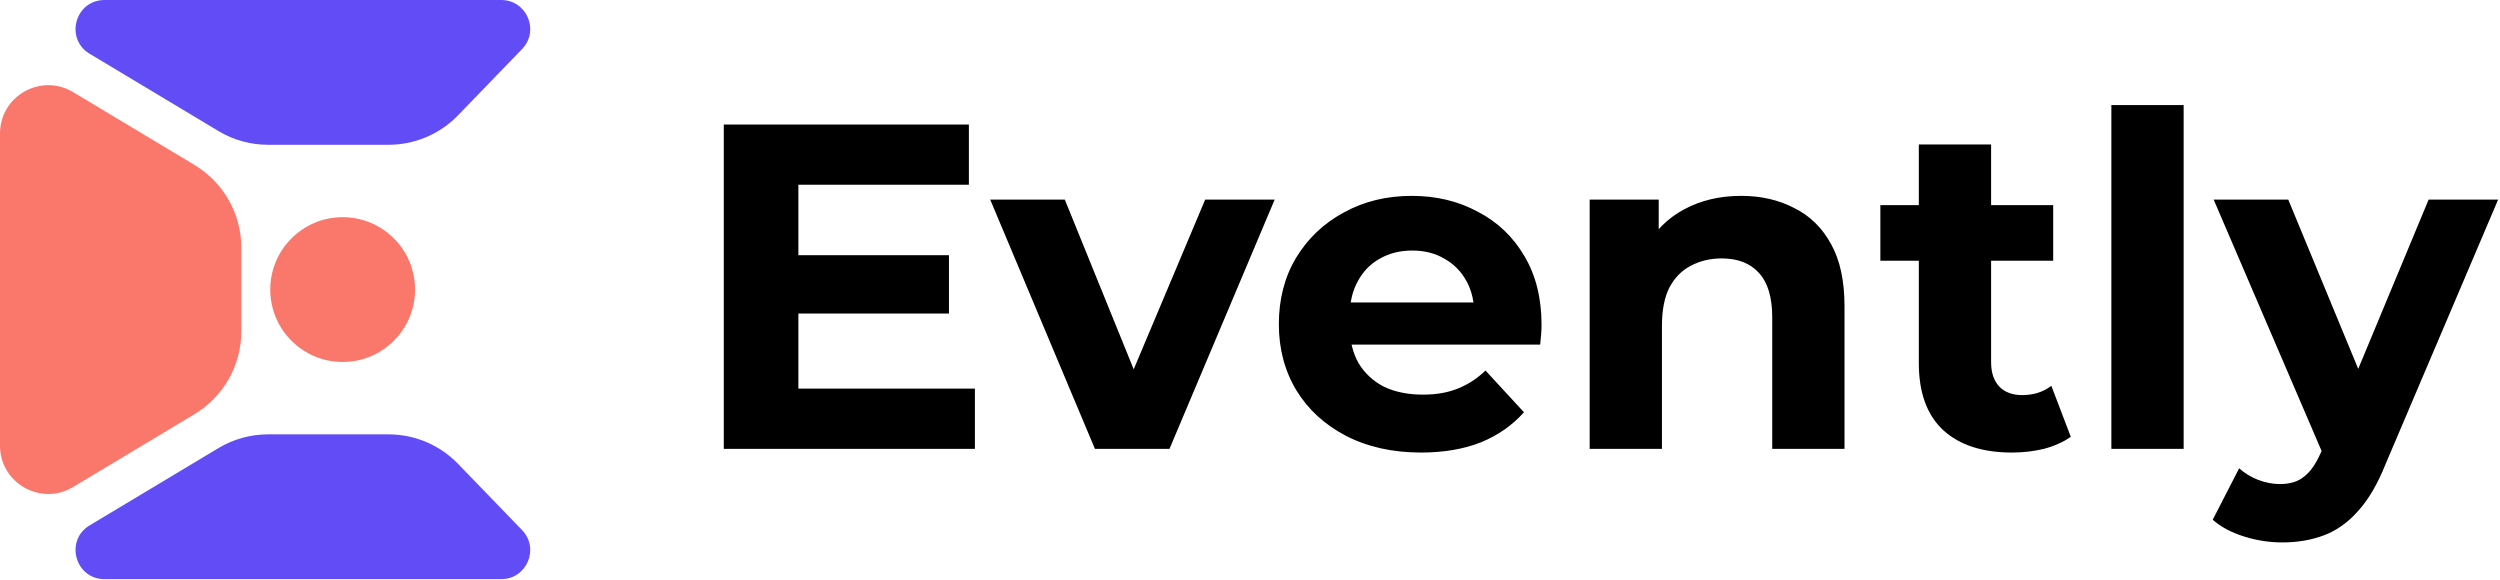
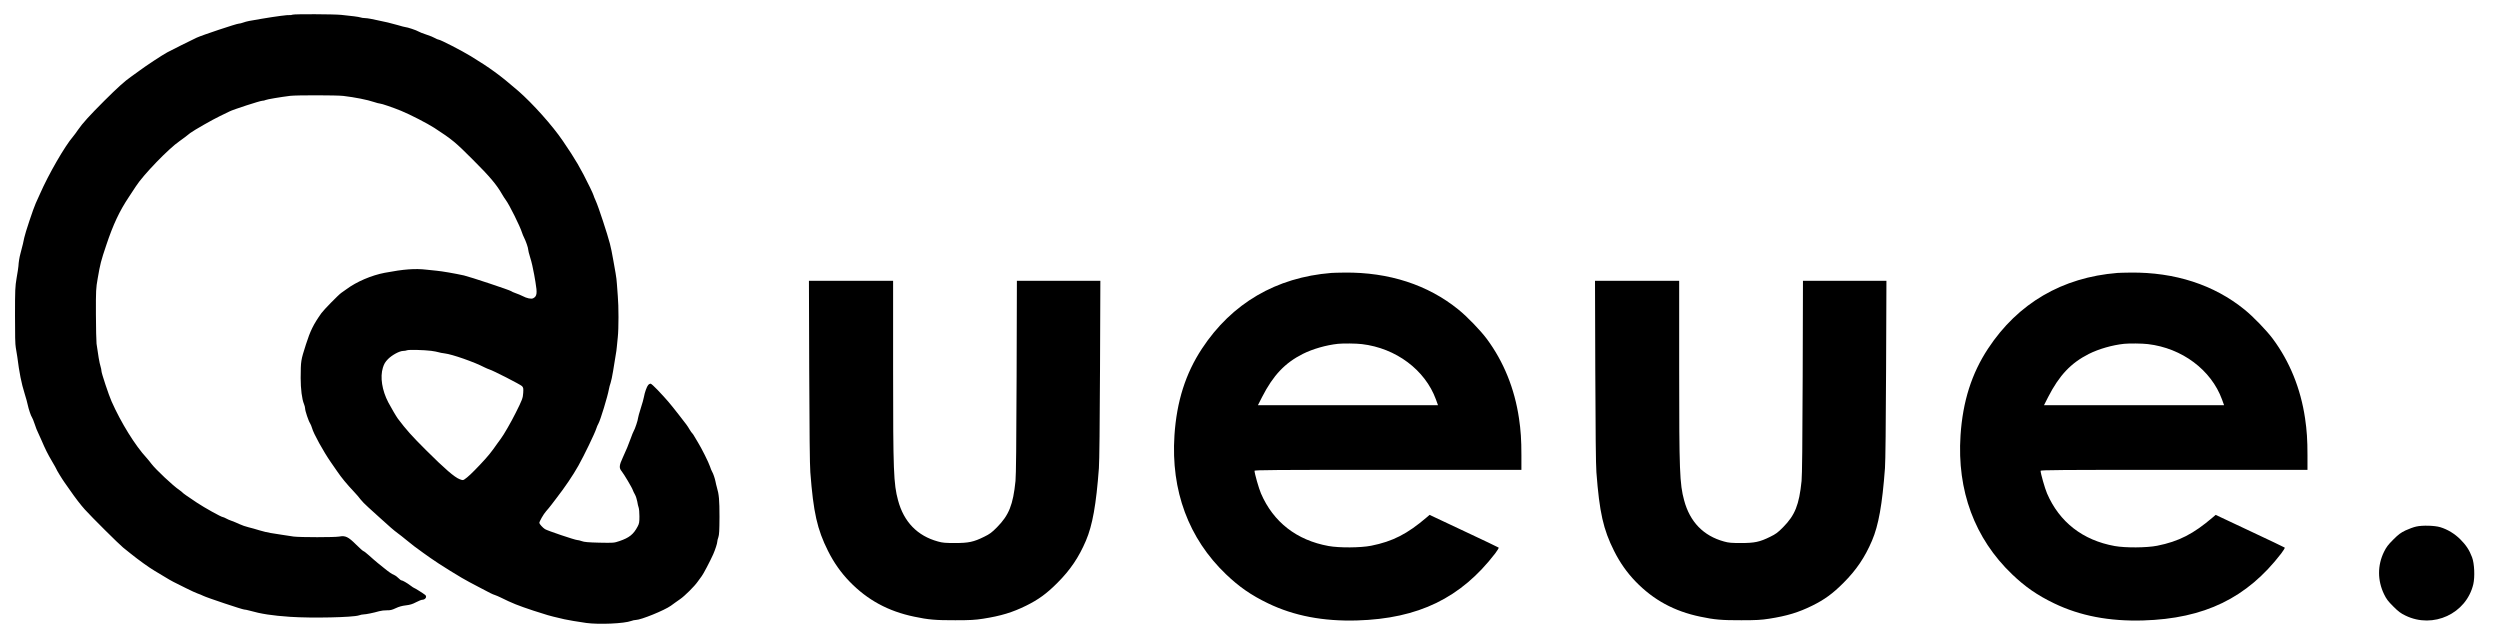
- <svg xmlns="http://www.w3.org/2000/svg" width="518" height="120" viewBox="0 0 518 120" fill="none">
-   <path d="M-3.08811e-06 27.662C-1.72904e-06 19.889 8.48 15.088 15.145 19.087L40.29 34.174C46.314 37.788 50 44.299 50 51.324L50 68.676C50 75.701 46.314 82.212 40.29 85.826L15.145 100.913C8.48 104.912 -1.57555e-05 100.111 -1.43965e-05 92.338L-3.08811e-06 27.662Z" fill="#FA776C" />
-   <path d="M103.855 -3.00576e-06C109.151 -1.88027e-06 111.85 6.362 108.169 10.17L94.896 23.9C91.128 27.799 85.938 30 80.516 30L55.54 30C51.915 30 48.358 29.015 45.25 27.15L18.575 11.145C13.357 8.014 15.577 -2.17645e-05 21.662 -2.04714e-05L103.855 -3.00576e-06Z" fill="#624CF5" />
-   <path d="M103.855 120C109.151 120 111.85 113.638 108.169 109.83L94.896 96.1C91.128 92.201 85.938 90 80.516 90L55.54 90C51.915 90 48.358 90.985 45.25 92.85L18.575 108.855C13.357 111.986 15.577 120 21.662 120L103.855 120Z" fill="#624CF5" />
-   <rect x="56" y="45" width="30" height="30" rx="15" fill="#FA776C" />
-   <path d="M164.272 52.872H196.624V64.968H164.272V52.872ZM165.424 80.52H202V93H149.968V25.8H200.752V38.28H165.424V80.52ZM226.866 93L205.169 41.352H220.626L238.674 85.8H230.994L249.714 41.352H264.114L242.322 93H226.866ZM294.45 93.768C288.562 93.768 283.378 92.616 278.898 90.312C274.482 88.008 271.058 84.872 268.626 80.904C266.194 76.872 264.978 72.296 264.978 67.176C264.978 61.992 266.162 57.416 268.53 53.448C270.962 49.416 274.258 46.28 278.418 44.04C282.578 41.736 287.282 40.584 292.53 40.584C297.586 40.584 302.13 41.672 306.162 43.848C310.258 45.96 313.49 49.032 315.858 53.064C318.226 57.032 319.41 61.8 319.41 67.368C319.41 67.944 319.378 68.616 319.314 69.384C319.25 70.088 319.186 70.76 319.122 71.4H277.17V62.664H311.25L305.49 65.256C305.49 62.568 304.946 60.232 303.858 58.248C302.77 56.264 301.266 54.728 299.346 53.64C297.426 52.488 295.186 51.912 292.626 51.912C290.066 51.912 287.794 52.488 285.81 53.64C283.89 54.728 282.386 56.296 281.298 58.344C280.21 60.328 279.666 62.696 279.666 65.448V67.752C279.666 70.568 280.274 73.064 281.49 75.24C282.77 77.352 284.53 78.984 286.77 80.136C289.074 81.224 291.762 81.768 294.834 81.768C297.586 81.768 299.986 81.352 302.034 80.52C304.146 79.688 306.066 78.44 307.794 76.776L315.762 85.416C313.394 88.104 310.418 90.184 306.834 91.656C303.25 93.064 299.122 93.768 294.45 93.768ZM360.773 40.584C364.869 40.584 368.517 41.416 371.717 43.08C374.981 44.68 377.541 47.176 379.397 50.568C381.253 53.896 382.181 58.184 382.181 63.432V93H367.205V65.736C367.205 61.576 366.277 58.504 364.421 56.52C362.629 54.536 360.069 53.544 356.741 53.544C354.373 53.544 352.229 54.056 350.309 55.08C348.453 56.04 346.981 57.544 345.893 59.592C344.869 61.64 344.357 64.264 344.357 67.464V93H329.381V41.352H343.685V55.656L340.997 51.336C342.853 47.88 345.509 45.224 348.965 43.368C352.421 41.512 356.357 40.584 360.773 40.584ZM416.876 93.768C410.796 93.768 406.06 92.232 402.668 89.16C399.276 86.024 397.58 81.384 397.58 75.24V29.928H412.556V75.048C412.556 77.224 413.132 78.92 414.284 80.136C415.436 81.288 417.004 81.864 418.988 81.864C421.356 81.864 423.372 81.224 425.036 79.944L429.068 90.504C427.532 91.592 425.676 92.424 423.5 93C421.388 93.512 419.18 93.768 416.876 93.768ZM389.612 54.024V42.504H425.42V54.024H389.612ZM437.475 93V21.768H452.451V93H437.475ZM472.878 112.392C470.19 112.392 467.534 111.976 464.91 111.144C462.286 110.312 460.142 109.16 458.477 107.688L463.95 97.032C465.102 98.056 466.414 98.856 467.886 99.432C469.422 100.008 470.926 100.296 472.398 100.296C474.51 100.296 476.174 99.784 477.39 98.76C478.67 97.8 479.822 96.168 480.846 93.864L483.534 87.528L484.686 85.896L503.214 41.352H517.614L494.286 96.168C492.622 100.328 490.702 103.592 488.526 105.96C486.414 108.328 484.046 109.992 481.422 110.952C478.862 111.912 476.014 112.392 472.878 112.392ZM481.71 95.016L458.669 41.352H474.126L491.982 84.552L481.71 95.016Z" fill="black" />
+ <svg xmlns="http://www.w3.org/2000/svg" version="1.0" width="3597pt" height="915pt" viewBox="0 0 3597 915" preserveAspectRatio="xMidYMid meet">
+   <g transform="translate(0,915) scale(0.1,-0.1)" fill="#000000" stroke="none">
+     <path d="M4210 8939 c-14 -5 -32 -8 -42 -6 -18 5 -203 -19 -403 -53 -182 -30 -216 -37 -264 -54 -24 -9 -53 -16 -65 -16 -31 0 -528 -166 -606 -202 -97 -46 -346 -170 -423 -211 -74 -40 -306 -193 -404 -266 -34 -25 -88 -64 -119 -86 -89 -62 -191 -154 -383 -345 -213 -213 -314 -324 -377 -416 -26 -38 -59 -83 -73 -99 -118 -136 -353 -544 -476 -825 -20 -47 -47 -107 -61 -135 -31 -66 -155 -438 -165 -495 -7 -43 -26 -120 -54 -225 -15 -53 -27 -127 -30 -185 -1 -19 -13 -96 -26 -170 -21 -126 -23 -163 -23 -540 -1 -278 3 -422 11 -460 6 -30 16 -91 22 -135 29 -230 58 -376 106 -530 19 -60 39 -132 44 -160 12 -59 47 -163 61 -180 6 -7 24 -51 40 -99 15 -47 35 -98 44 -113 8 -16 31 -66 51 -113 56 -131 90 -200 155 -310 33 -56 60 -104 60 -107 0 -9 88 -153 121 -198 16 -22 50 -69 74 -105 75 -109 157 -216 215 -280 93 -104 494 -502 551 -548 30 -23 77 -62 106 -85 115 -93 268 -203 348 -250 39 -22 104 -61 145 -87 41 -26 98 -58 125 -72 28 -14 109 -54 180 -90 72 -36 148 -71 170 -78 22 -7 58 -22 80 -33 51 -26 563 -197 589 -197 11 0 42 -6 70 -14 177 -50 330 -73 591 -91 314 -21 903 -8 989 21 21 8 52 14 68 14 32 0 141 22 224 46 28 8 78 14 111 13 48 -1 73 5 126 30 46 22 92 35 146 41 61 7 96 18 147 45 37 19 76 35 86 35 48 0 76 44 46 70 -26 21 -151 100 -159 100 -4 0 -28 16 -53 35 -51 39 -115 75 -131 75 -6 0 -24 14 -41 31 -16 17 -44 38 -63 46 -36 15 -76 43 -146 100 -22 18 -64 52 -93 75 -29 24 -84 71 -122 106 -38 34 -74 62 -80 62 -6 0 -54 42 -106 94 -113 113 -156 133 -243 116 -66 -12 -560 -12 -656 0 -38 5 -113 16 -165 25 -52 9 -126 20 -165 26 -38 5 -110 23 -160 38 -49 15 -121 36 -160 45 -38 9 -97 29 -130 45 -33 16 -82 36 -110 46 -27 9 -65 25 -83 36 -18 10 -39 19 -45 19 -22 0 -267 136 -376 209 -135 90 -197 133 -206 145 -5 6 -26 23 -45 36 -92 62 -340 296 -400 375 -20 28 -53 66 -71 87 -163 176 -367 504 -504 813 -39 87 -145 406 -145 435 0 14 -6 45 -14 70 -14 41 -37 176 -57 325 -4 33 -8 224 -9 425 -1 347 1 372 25 510 37 215 47 255 125 486 98 293 188 486 325 691 39 58 84 126 100 152 103 162 474 546 629 651 21 14 57 41 82 60 24 19 56 44 71 56 57 42 321 193 428 244 61 29 123 59 138 67 49 26 440 153 470 153 16 0 37 5 48 11 19 10 217 43 354 60 94 11 671 10 765 -1 166 -20 345 -55 445 -89 33 -11 70 -21 81 -21 23 0 192 -58 304 -104 134 -55 376 -180 479 -246 255 -166 304 -206 554 -457 241 -240 342 -359 421 -498 16 -27 40 -66 55 -85 50 -67 204 -377 231 -465 7 -22 21 -56 31 -75 26 -51 59 -147 59 -173 0 -12 11 -55 24 -97 13 -41 29 -100 35 -130 26 -126 31 -149 45 -237 28 -164 22 -206 -32 -234 -27 -15 -91 -2 -157 33 -22 11 -64 29 -94 39 -30 10 -60 24 -67 30 -18 15 -595 207 -679 226 -131 29 -318 61 -395 68 -25 2 -90 9 -145 15 -162 19 -326 7 -600 -45 -189 -36 -405 -128 -550 -236 -22 -16 -56 -40 -75 -53 -38 -26 -252 -244 -286 -292 -115 -162 -160 -255 -222 -449 -75 -235 -74 -233 -76 -485 0 -155 18 -303 48 -374 9 -21 16 -50 16 -64 0 -33 49 -180 71 -212 9 -14 22 -45 29 -70 19 -75 165 -339 270 -490 17 -25 57 -83 90 -130 64 -94 139 -185 242 -294 37 -39 80 -89 96 -112 16 -22 67 -74 113 -115 46 -41 122 -110 170 -154 129 -118 196 -176 249 -215 27 -19 81 -62 121 -95 83 -69 149 -119 249 -190 39 -27 85 -60 103 -73 113 -82 467 -301 562 -348 22 -11 78 -41 125 -66 177 -94 205 -108 240 -119 19 -6 55 -22 80 -34 176 -87 247 -115 475 -191 176 -58 249 -79 365 -105 25 -6 61 -14 80 -19 44 -11 198 -36 315 -53 182 -25 548 -9 648 29 20 8 50 14 65 14 72 0 412 138 505 205 15 11 43 31 62 45 19 14 51 36 71 50 63 42 209 188 250 248 21 31 48 68 60 82 20 23 124 221 166 316 29 66 58 156 58 179 0 13 7 42 16 66 12 36 15 92 16 293 0 242 -7 322 -38 426 -7 25 -16 61 -19 80 -10 49 -33 117 -49 143 -7 12 -22 46 -31 76 -19 58 -122 264 -173 346 -17 28 -40 67 -52 87 -11 20 -24 39 -29 43 -5 3 -24 29 -41 58 -30 51 -40 65 -152 208 -141 180 -164 207 -307 359 -47 50 -92 90 -101 90 -9 0 -24 -8 -33 -18 -20 -22 -52 -111 -62 -173 -4 -24 -24 -98 -46 -164 -21 -67 -39 -130 -39 -141 0 -25 -45 -160 -63 -188 -7 -12 -26 -57 -41 -101 -29 -83 -68 -177 -116 -280 -52 -111 -55 -149 -15 -196 31 -38 151 -239 160 -271 4 -13 18 -41 31 -64 13 -23 27 -68 33 -100 5 -32 14 -72 20 -87 6 -16 11 -72 11 -126 0 -86 -3 -104 -26 -147 -59 -112 -120 -161 -261 -209 -81 -27 -83 -27 -290 -23 -160 4 -218 9 -252 22 -24 9 -54 16 -66 16 -30 0 -431 135 -464 157 -31 19 -80 74 -81 89 0 21 60 127 97 168 21 23 56 66 78 95 22 30 54 71 70 92 121 156 238 328 317 469 81 144 237 467 258 535 7 22 20 54 30 70 28 48 133 393 151 495 4 25 15 65 24 90 9 25 25 101 36 170 11 69 27 166 35 215 9 50 18 110 19 135 2 25 8 88 14 140 13 118 13 450 0 590 -5 58 -11 137 -13 175 -2 39 -10 108 -19 155 -8 47 -23 126 -31 175 -23 132 -32 172 -51 250 -31 123 -167 538 -202 612 -18 40 -33 77 -33 82 0 5 -23 56 -50 112 -138 282 -206 399 -392 672 -149 220 -437 541 -643 720 -264 228 -402 328 -680 498 -129 79 -440 239 -465 239 -8 0 -31 10 -50 21 -19 12 -75 35 -125 51 -49 16 -101 36 -114 45 -26 17 -164 63 -188 63 -8 0 -58 13 -111 29 -89 26 -189 50 -302 72 -25 5 -66 13 -92 19 -26 5 -62 10 -81 10 -19 0 -47 4 -63 10 -25 8 -114 20 -274 36 -107 11 -676 13 -700 3z m1995 -4837 c39 -5 84 -14 101 -19 17 -6 59 -14 93 -18 105 -12 423 -123 571 -200 25 -12 56 -26 70 -30 53 -15 449 -218 470 -240 20 -21 22 -32 18 -97 -4 -74 -14 -101 -108 -288 -65 -131 -174 -320 -214 -372 -12 -15 -32 -43 -46 -63 -94 -135 -137 -188 -255 -313 -110 -116 -176 -179 -222 -209 -21 -14 -27 -14 -69 2 -74 28 -214 149 -482 416 -207 206 -286 294 -408 456 -24 33 -95 154 -137 233 -91 174 -120 365 -78 500 18 57 33 81 74 124 58 58 164 116 218 117 19 0 43 4 54 9 23 11 248 5 350 -8z" />
+     <path d="M19155 5223 c-794 -64 -1432 -437 -1861 -1089 -236 -358 -364 -760 -396 -1249 -52 -794 203 -1482 741 -1997 190 -182 363 -302 606 -419 373 -180 793 -260 1280 -246 884 26 1495 323 1989 966 31 41 53 78 49 82 -4 4 -230 112 -501 239 l-493 232 -42 -36 c-278 -238 -488 -346 -799 -408 -151 -30 -460 -32 -613 -4 -458 83 -794 344 -972 756 -31 71 -93 290 -93 326 0 12 285 14 1920 14 l1920 0 0 213 c0 216 -9 355 -35 530 -63 426 -221 815 -463 1141 -90 121 -282 320 -407 421 -439 357 -1002 540 -1640 533 -82 -1 -168 -3 -190 -5z m440 -1024 c491 -58 910 -372 1065 -796 l30 -83 -1295 0 -1296 0 60 118 c160 312 327 489 586 620 144 72 337 127 505 145 78 8 260 6 345 -4z" />
+     <path d="M30465 5223 c-794 -64 -1432 -437 -1861 -1089 -236 -358 -364 -760 -396 -1249 -52 -794 203 -1482 741 -1997 190 -182 363 -302 606 -419 373 -180 793 -260 1280 -246 884 26 1495 323 1989 966 31 41 53 78 49 82 -4 4 -230 112 -501 239 l-493 232 -42 -36 c-278 -238 -488 -346 -799 -408 -151 -30 -460 -32 -613 -4 -458 83 -794 344 -972 756 -31 71 -93 290 -93 326 0 12 285 14 1920 14 l1920 0 0 213 c0 216 -9 355 -35 530 -63 426 -221 815 -463 1141 -90 121 -282 320 -407 421 -439 357 -1002 540 -1640 533 -82 -1 -168 -3 -190 -5z m440 -1024 c491 -58 910 -372 1065 -796 l30 -83 -1295 0 -1296 0 60 118 c160 312 327 489 586 620 144 72 337 127 505 145 78 8 260 6 345 -4z" />
+     <path d="M11643 3808 c3 -847 8 -1356 16 -1453 44 -579 99 -822 254 -1131 84 -168 186 -313 311 -442 257 -265 555 -427 931 -505 201 -43 311 -52 590 -51 214 0 285 4 400 22 256 40 422 90 620 188 176 87 295 173 450 329 184 184 307 366 409 605 95 222 148 521 187 1045 7 92 13 640 16 1423 l5 1272 -600 0 -601 0 -4 -1382 c-3 -946 -8 -1419 -16 -1498 -35 -344 -94 -492 -266 -666 -76 -77 -105 -98 -185 -137 -151 -75 -225 -90 -420 -90 -139 0 -178 3 -245 22 -296 81 -491 282 -574 593 -64 237 -71 414 -71 1880 l0 1278 -606 0 -605 0 4 -1302z" />
+     <path d="M22953 3808 c3 -847 8 -1356 16 -1453 44 -579 99 -822 254 -1131 84 -168 186 -313 311 -442 257 -265 555 -427 931 -505 201 -43 311 -52 590 -51 214 0 285 4 400 22 256 40 422 90 620 188 176 87 295 173 450 329 184 184 307 366 409 605 95 222 148 521 187 1045 7 92 13 640 16 1423 l5 1272 -600 0 -601 0 -4 -1382 c-3 -946 -8 -1419 -16 -1498 -35 -344 -94 -492 -266 -666 -76 -77 -105 -98 -185 -137 -151 -75 -225 -90 -420 -90 -139 0 -178 3 -245 22 -296 81 -491 282 -574 593 -64 237 -71 414 -71 1880 l0 1278 -606 0 -605 0 4 -1302z" />
+     <path d="M34765 1574 c-38 -8 -108 -34 -155 -56 -70 -34 -101 -57 -176 -132 -74 -74 -99 -107 -133 -176 -95 -194 -95 -411 1 -610 34 -70 57 -100 132 -175 74 -74 107 -99 176 -132 398 -194 876 28 976 452 24 106 16 297 -18 387 -39 104 -86 175 -169 258 -80 80 -183 143 -289 175 -79 24 -258 29 -345 9z" />
+   </g>
</svg>
